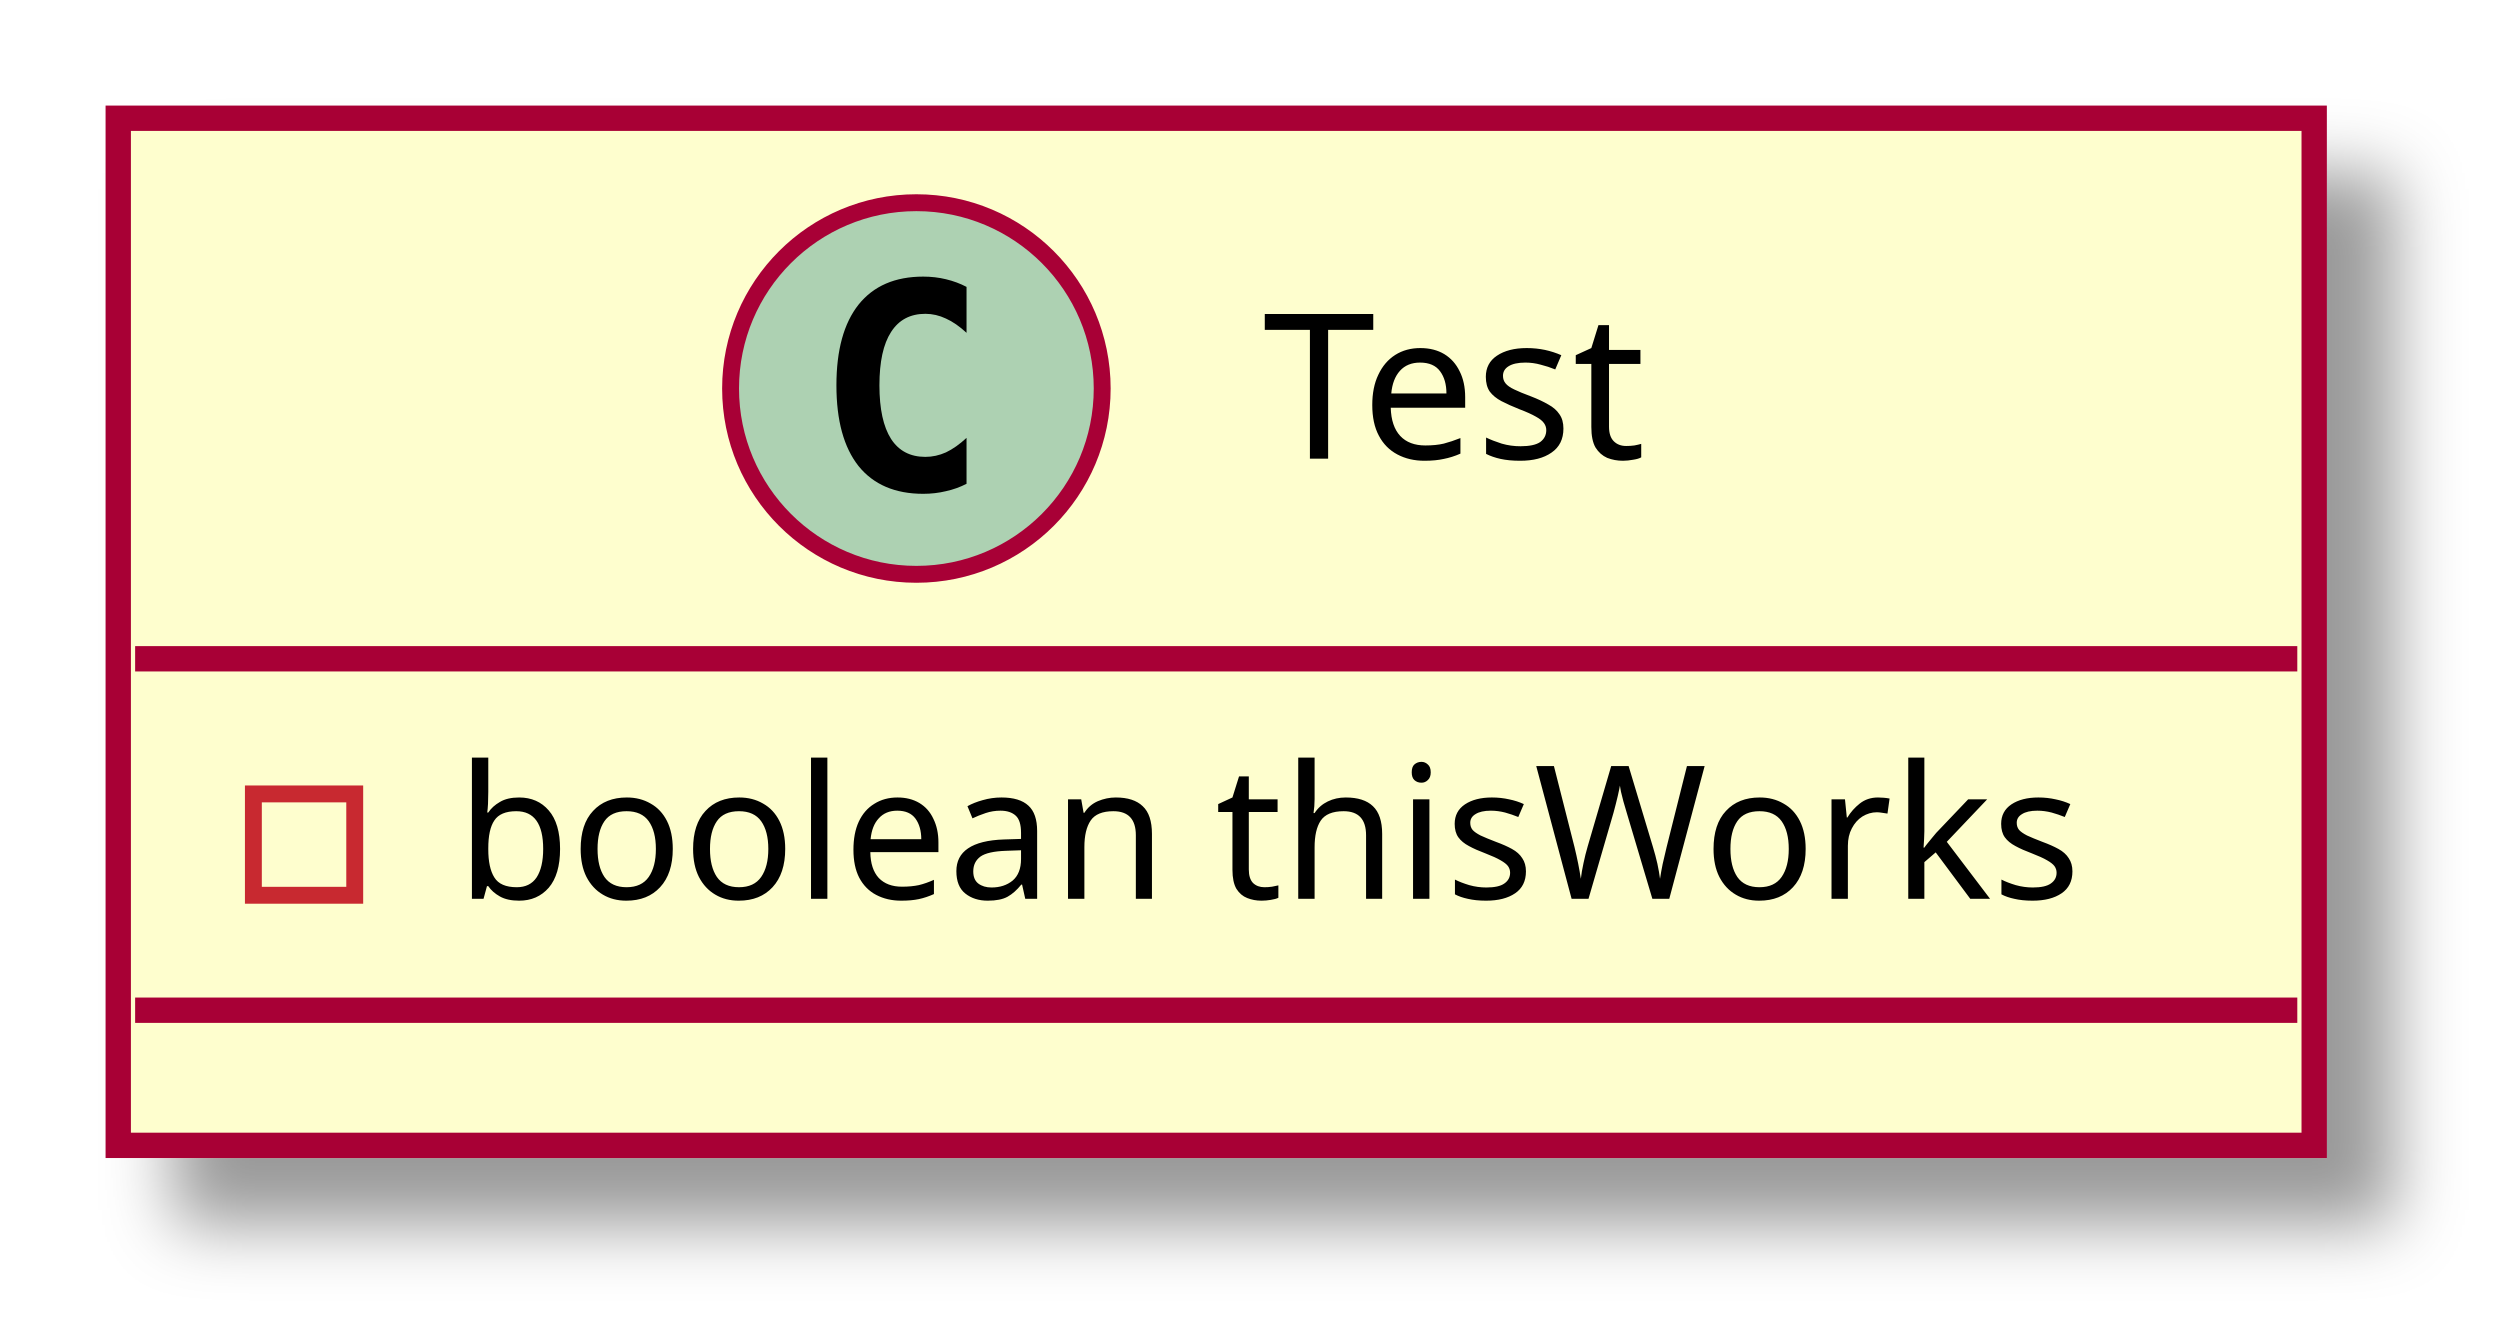
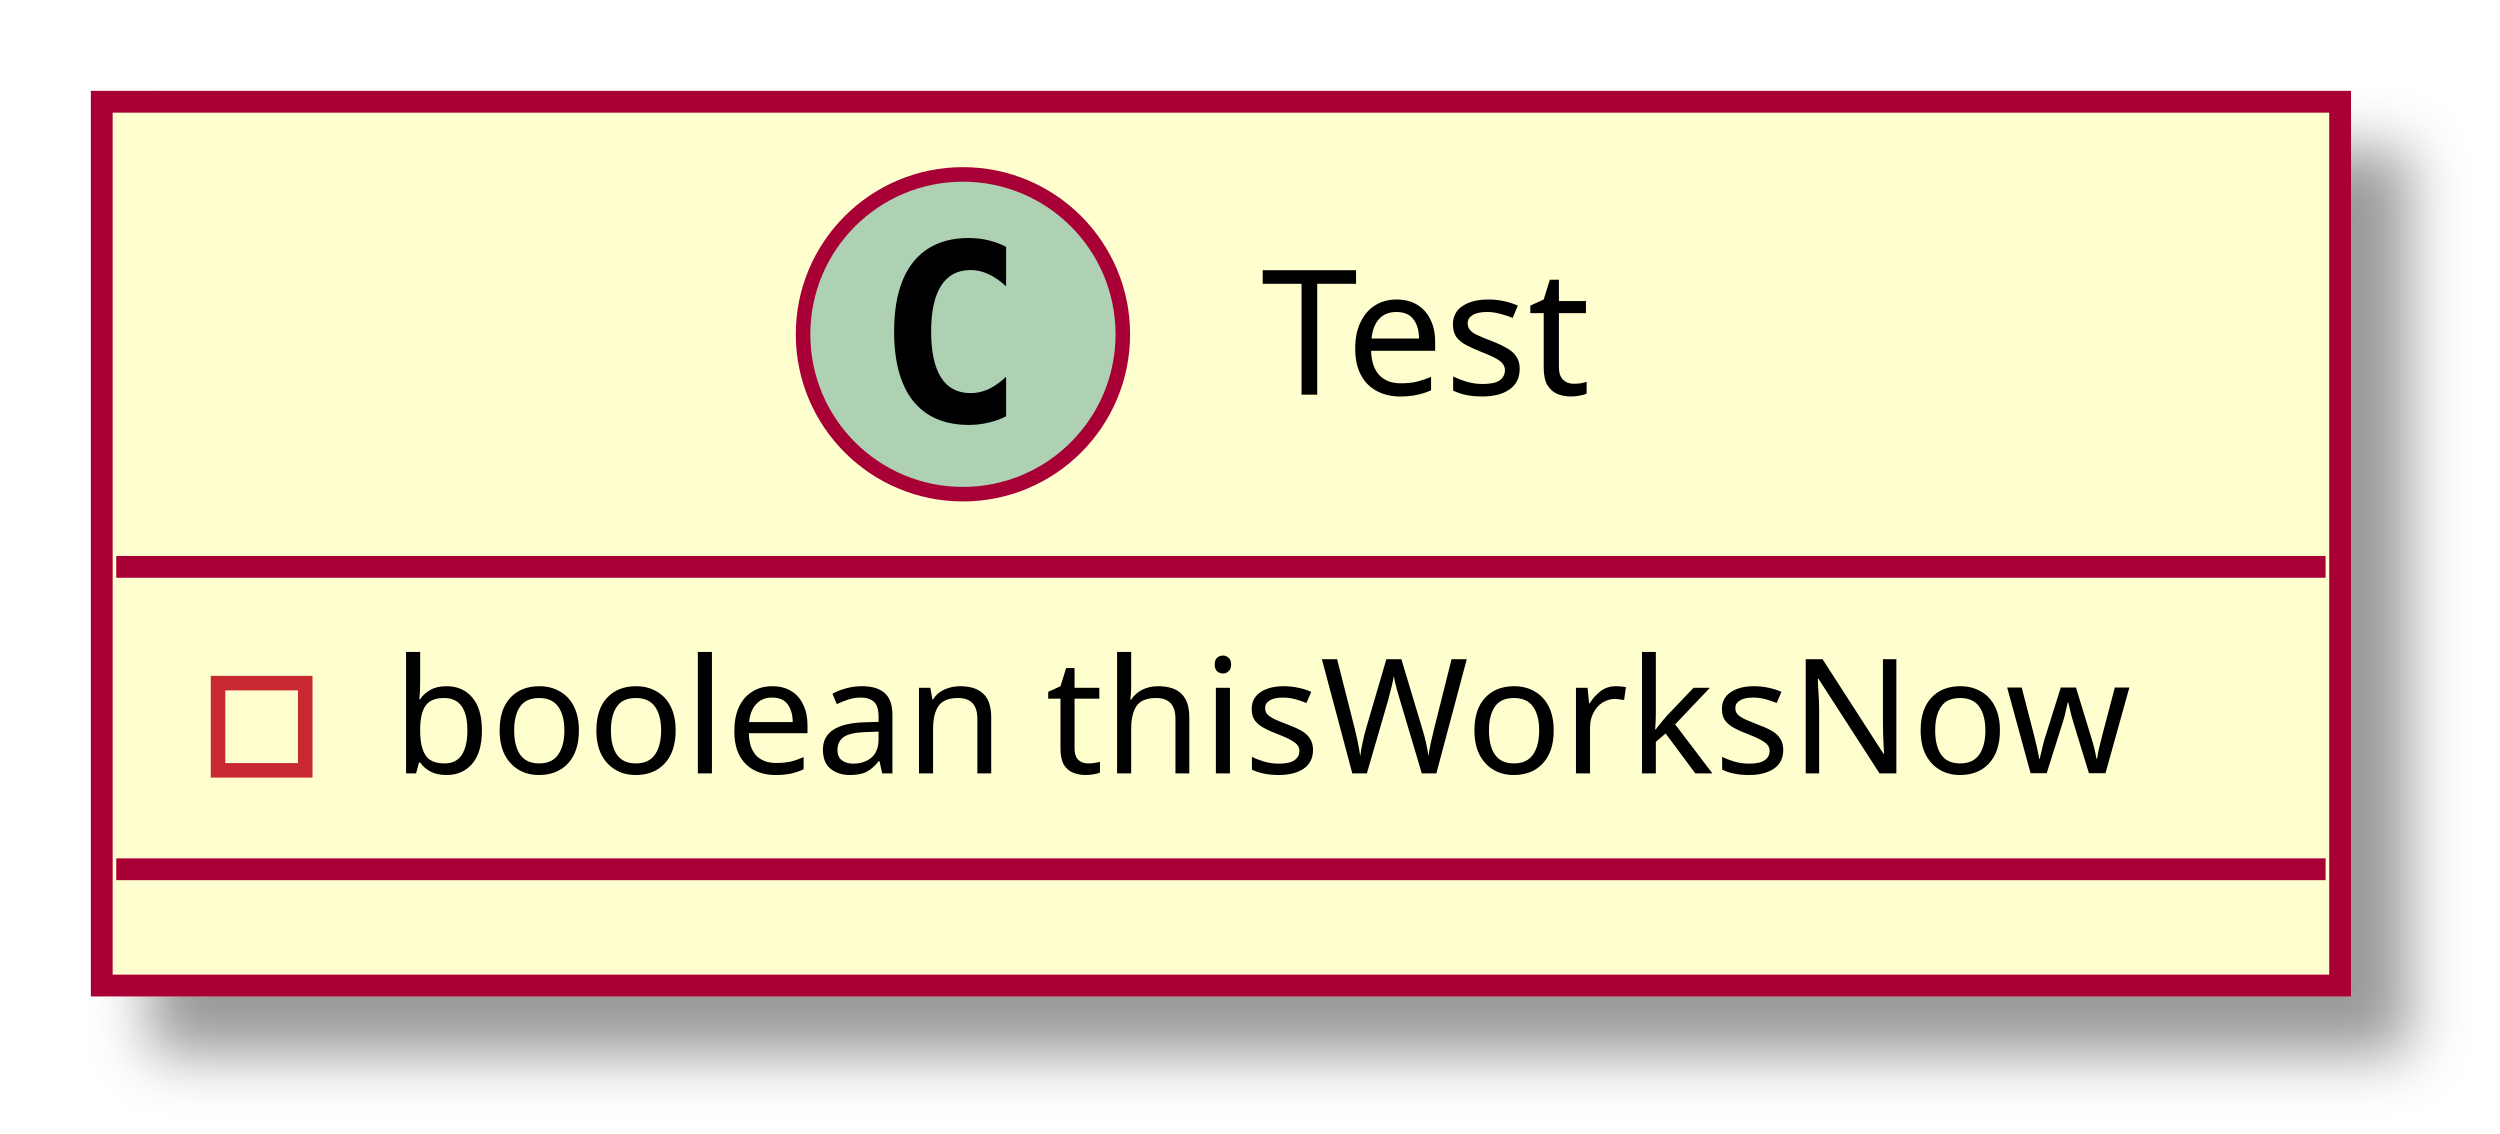
- <svg xmlns="http://www.w3.org/2000/svg" contentScriptType="application/ecmascript" contentStyleType="text/css" height="78px" preserveAspectRatio="none" style="width:148px;height:78px;" version="1.1" viewBox="0 0 148 78" width="148px" zoomAndPan="magnify">
+ <svg xmlns="http://www.w3.org/2000/svg" contentScriptType="application/ecmascript" contentStyleType="text/css" height="78px" preserveAspectRatio="none" style="width:172px;height:78px;" version="1.1" viewBox="0 0 172 78" width="172px" zoomAndPan="magnify">
  <defs>
-     <filter height="300%" id="fcw6s59ctl3yc" width="300%" x="-1" y="-1">
+     <filter height="300%" id="fh6s38txccjmy" width="300%" x="-1" y="-1">
      <feGaussianBlur result="blurOut" stdDeviation="2.0" />
      <feColorMatrix in="blurOut" result="blurOut2" type="matrix" values="0 0 0 0 0 0 0 0 0 0 0 0 0 0 0 0 0 0 .4 0" />
      <feOffset dx="4.0" dy="4.0" in="blurOut2" result="blurOut3" />
      <feBlend in="SourceGraphic" in2="blurOut3" mode="normal" />
    </filter>
  </defs>
  <g>
-     <rect fill="#FEFECE" filter="url(#fcw6s59ctl3yc)" height="60.805" id="Test" style="stroke: #A80036; stroke-width: 1.5;" width="130" x="7" y="7" />
-     <ellipse cx="54.25" cy="23" fill="#ADD1B2" rx="11" ry="11" style="stroke: #A80036; stroke-width: 1.0;" />
-     <path d="M57.219,28.641 Q56.641,28.938 56,29.078 Q55.359,29.234 54.656,29.234 Q52.156,29.234 50.828,27.594 Q49.516,25.938 49.516,22.812 Q49.516,19.688 50.828,18.031 Q52.156,16.375 54.656,16.375 Q55.359,16.375 56,16.531 Q56.656,16.688 57.219,16.984 L57.219,19.703 Q56.594,19.125 56,18.859 Q55.406,18.578 54.781,18.578 Q53.438,18.578 52.75,19.656 Q52.062,20.719 52.062,22.812 Q52.062,24.906 52.75,25.984 Q53.438,27.047 54.781,27.047 Q55.406,27.047 56,26.781 Q56.594,26.5 57.219,25.922 L57.219,28.641 Z " />
-     <text fill="#000000" font-family="sans-serif" font-size="12" lengthAdjust="spacingAndGlyphs" textLength="27" x="74.75" y="27.154">Test</text>
-     <line style="stroke: #A80036; stroke-width: 1.5;" x1="8" x2="136" y1="39" y2="39" />
+     <rect fill="#FEFECE" filter="url(#fh6s38txccjmy)" height="60.805" id="Test" style="stroke: #A80036; stroke-width: 1.5;" width="154" x="7" y="7" />
+     <ellipse cx="66.25" cy="23" fill="#ADD1B2" rx="11" ry="11" style="stroke: #A80036; stroke-width: 1.0;" />
+     <path d="M69.219,28.641 Q68.641,28.938 68,29.078 Q67.359,29.234 66.656,29.234 Q64.156,29.234 62.828,27.594 Q61.516,25.938 61.516,22.812 Q61.516,19.688 62.828,18.031 Q64.156,16.375 66.656,16.375 Q67.359,16.375 68,16.531 Q68.656,16.688 69.219,16.984 L69.219,19.703 Q68.594,19.125 68,18.859 Q67.406,18.578 66.781,18.578 Q65.438,18.578 64.75,19.656 Q64.062,20.719 64.062,22.812 Q64.062,24.906 64.75,25.984 Q65.438,27.047 66.781,27.047 Q67.406,27.047 68,26.781 Q68.594,26.5 69.219,25.922 L69.219,28.641 Z " />
+     <text fill="#000000" font-family="sans-serif" font-size="12" lengthAdjust="spacingAndGlyphs" textLength="27" x="86.75" y="27.154">Test</text>
+     <line style="stroke: #A80036; stroke-width: 1.5;" x1="8" x2="160" y1="39" y2="39" />
    <rect fill="none" height="6" style="stroke: #C82930; stroke-width: 1.0;" width="6" x="15" y="47" />
-     <text fill="#000000" font-family="sans-serif" font-size="11" lengthAdjust="spacingAndGlyphs" textLength="104" x="27" y="53.21">boolean thisWorks</text>
-     <line style="stroke: #A80036; stroke-width: 1.5;" x1="8" x2="136" y1="59.805" y2="59.805" />
+     <text fill="#000000" font-family="sans-serif" font-size="11" lengthAdjust="spacingAndGlyphs" textLength="128" x="27" y="53.21">boolean thisWorksNow</text>
+     <line style="stroke: #A80036; stroke-width: 1.5;" x1="8" x2="160" y1="59.805" y2="59.805" />
  </g>
</svg>
